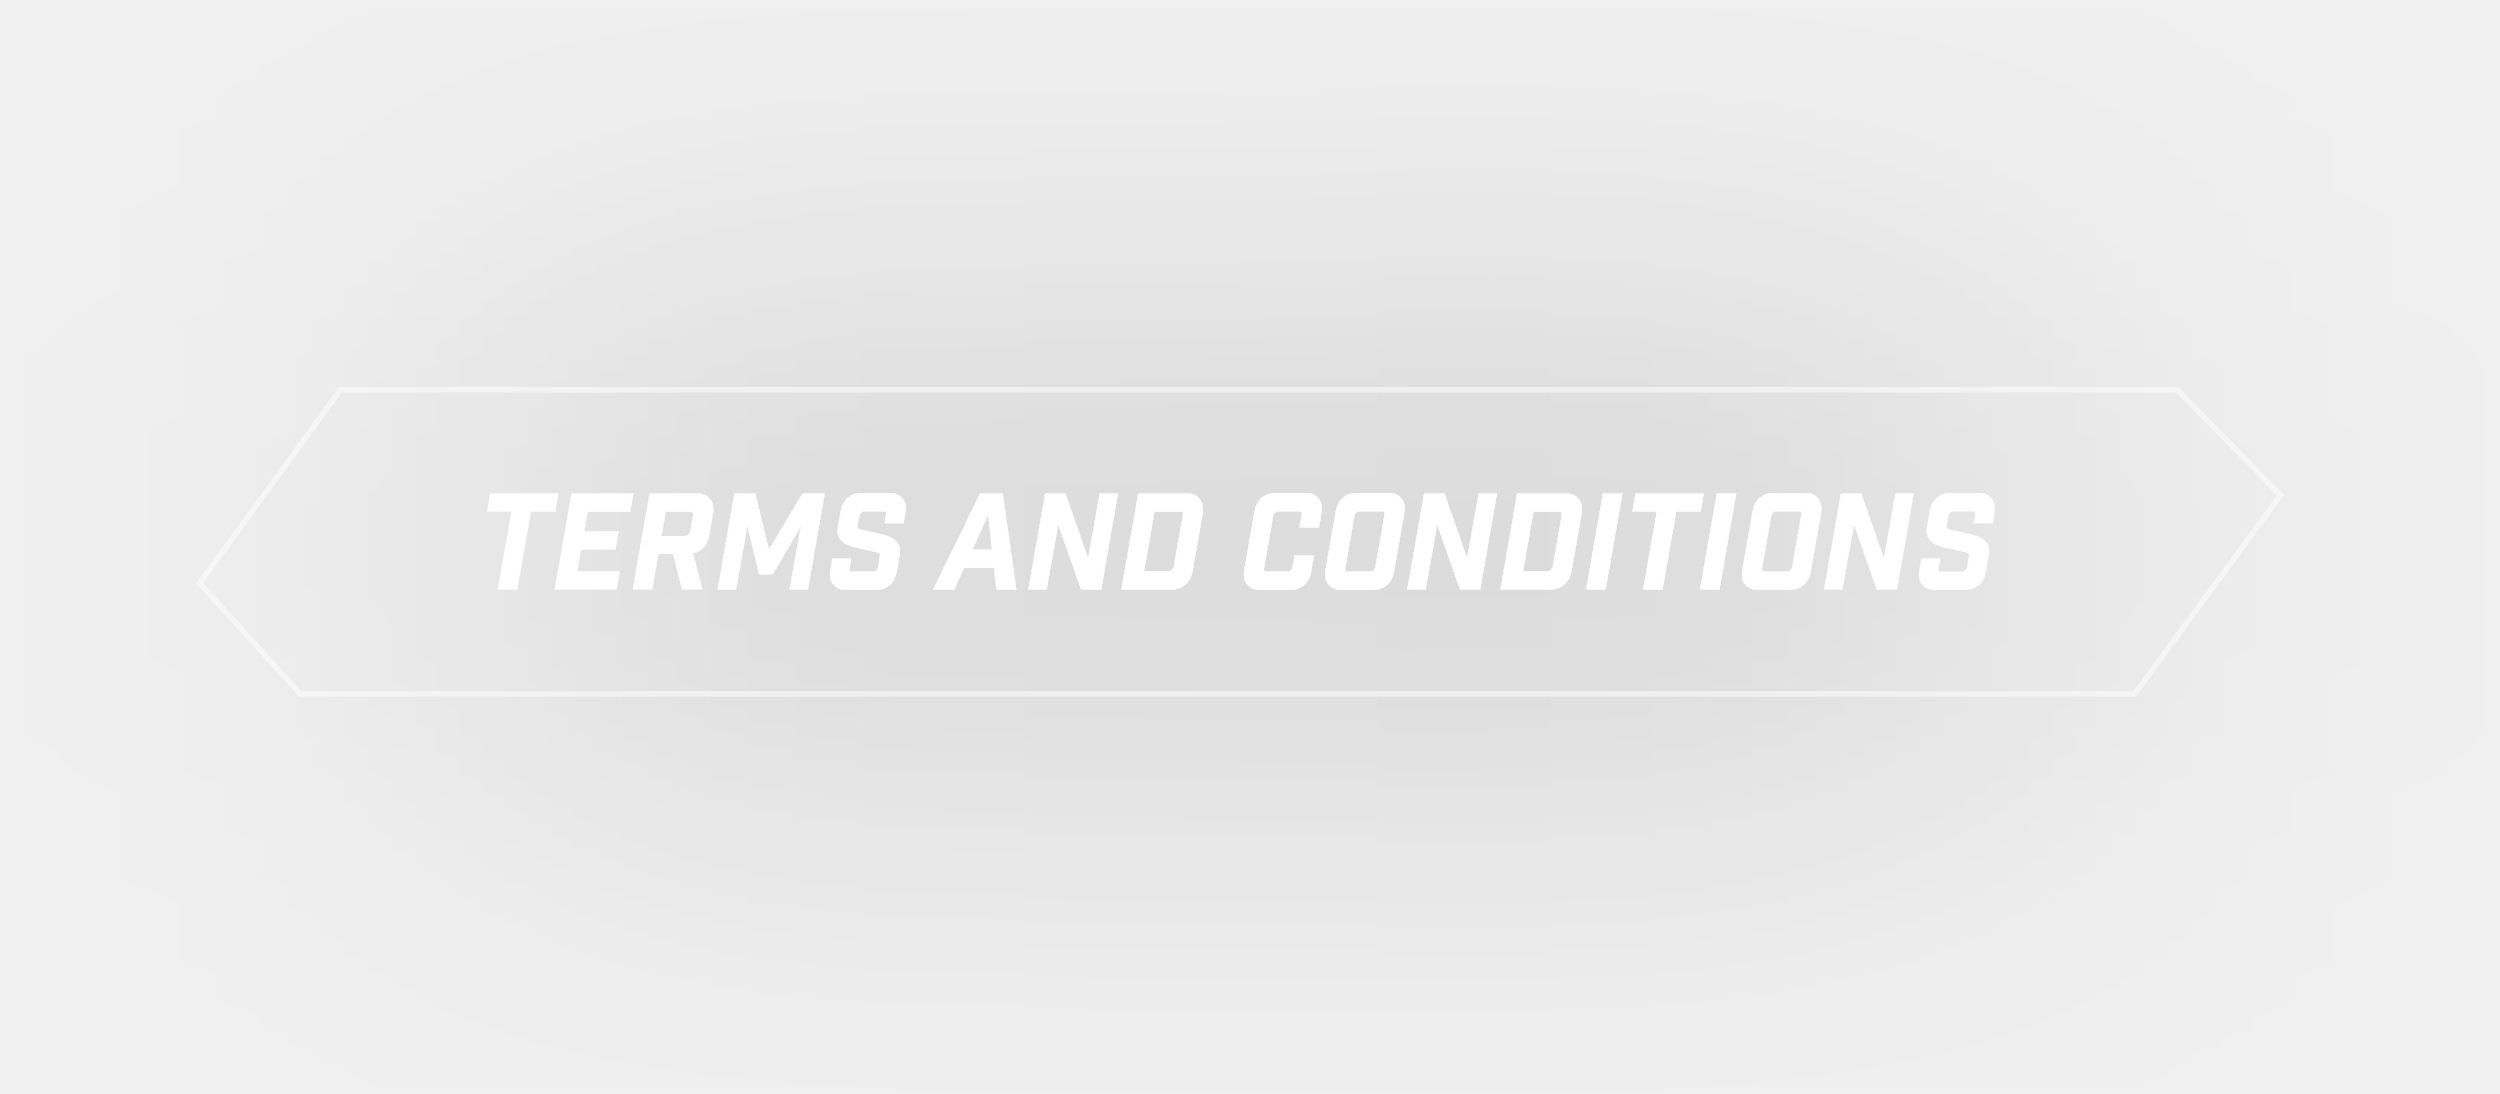
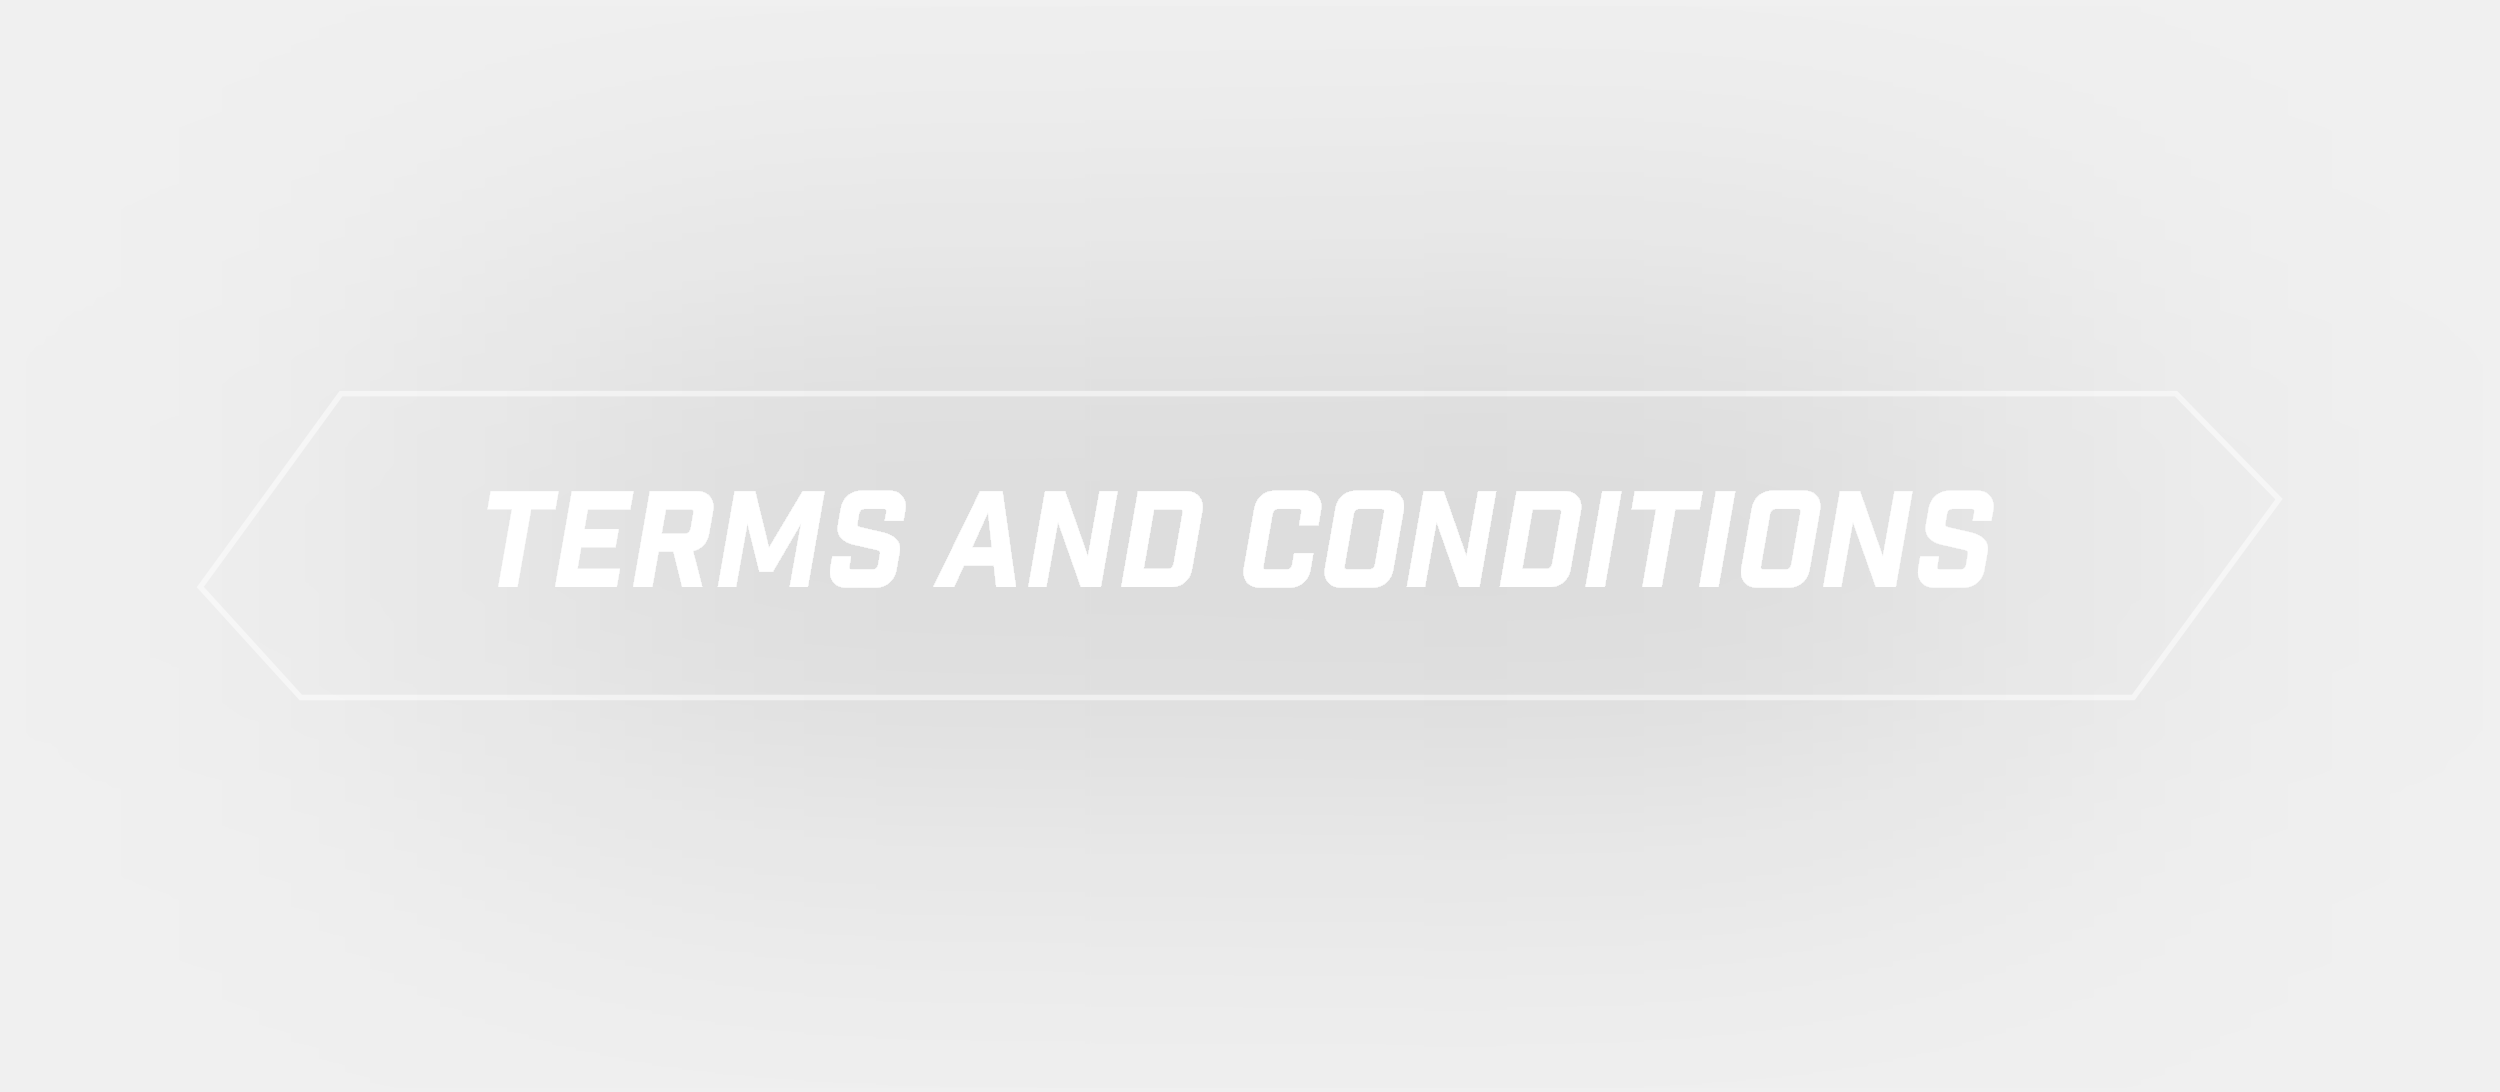
- <svg xmlns="http://www.w3.org/2000/svg" width="263" height="115" viewBox="0 0 263 115" fill="none">
+ <svg xmlns="http://www.w3.org/2000/svg" width="362" height="158" viewBox="0 0 362 158" fill="none">
  <g filter="url(#filter0_d_49_280)">
-     <path d="M58.403 53.796H55.841L54.399 62H52.383L53.825 53.796H51.263L51.585 51.92H58.725L58.403 53.796ZM60.133 51.92H66.615L66.279 53.824H61.813L61.449 55.896H65.061L64.725 57.8H61.113L60.721 60.096H65.187L64.851 62H58.369L60.133 51.92ZM68.35 51.92H73.334C73.913 51.92 74.361 52.116 74.678 52.508C74.995 52.891 75.103 53.381 75 53.978L74.58 56.344C74.393 57.361 73.829 57.982 72.886 58.206L73.866 62H71.752L70.828 58.262H69.26L68.602 62H66.586L68.35 51.92ZM72.648 55.84L72.928 54.23C72.956 54.071 72.947 53.964 72.9 53.908C72.863 53.852 72.769 53.824 72.62 53.824H70.03L69.582 56.386H72.032C72.368 56.386 72.573 56.204 72.648 55.84ZM86.742 51.92L84.978 62H83.074L84.278 55.28L81.282 60.39H79.882L78.622 55.28L77.418 62H75.514L77.278 51.92H79.434L80.89 57.884L84.446 51.92H86.742ZM93.085 55.028L93.239 54.174C93.267 54.015 93.257 53.908 93.211 53.852C93.174 53.796 93.085 53.768 92.945 53.768H90.985C90.63 53.768 90.425 53.95 90.369 54.314L90.201 55.294C90.182 55.434 90.192 55.532 90.229 55.588C90.275 55.635 90.369 55.677 90.509 55.714L92.959 56.274C93.566 56.423 94.023 56.675 94.331 57.03C94.639 57.385 94.742 57.823 94.639 58.346L94.317 60.138C94.214 60.726 93.962 61.193 93.561 61.538C93.159 61.883 92.674 62.056 92.105 62.056H89.011C88.432 62.056 87.984 61.86 87.667 61.468C87.359 61.085 87.256 60.595 87.359 59.998L87.569 58.78H89.529L89.361 59.746C89.333 59.905 89.338 60.012 89.375 60.068C89.421 60.124 89.519 60.152 89.669 60.152H91.783C92.138 60.152 92.343 59.97 92.399 59.606L92.581 58.514C92.6 58.374 92.585 58.281 92.539 58.234C92.501 58.178 92.413 58.131 92.273 58.094L89.823 57.534C89.225 57.394 88.773 57.147 88.465 56.792C88.166 56.428 88.064 55.985 88.157 55.462L88.451 53.782C88.553 53.194 88.805 52.727 89.207 52.382C89.608 52.037 90.094 51.864 90.663 51.864H93.589C94.168 51.864 94.611 52.06 94.919 52.452C95.236 52.835 95.344 53.325 95.241 53.922L95.045 55.028H93.085ZM104.572 59.732H101.408L100.372 62H98.202L103.13 51.92H105.482L106.896 62H104.824L104.572 59.732ZM104.362 57.828L103.956 54.118L102.276 57.828H104.362ZM115.707 51.92H117.597L115.833 62H113.747L111.325 55.126L110.093 62H108.203L109.967 51.92H112.067L114.475 58.794L115.707 51.92ZM119.756 51.92H124.852C125.431 51.92 125.879 52.116 126.196 52.508C126.514 52.891 126.621 53.381 126.518 53.978L125.44 60.082C125.338 60.67 125.086 61.137 124.684 61.482C124.283 61.827 123.798 62 123.228 62H117.992L119.756 51.92ZM120.344 60.096H122.906C123.233 60.096 123.434 59.914 123.508 59.55L124.446 54.23C124.474 54.071 124.465 53.964 124.418 53.908C124.381 53.852 124.288 53.824 124.138 53.824H121.436L120.344 60.096ZM135.707 62.056H132.557C131.987 62.056 131.539 61.86 131.213 61.468C130.905 61.085 130.802 60.595 130.905 59.998L131.997 53.782C132.099 53.194 132.351 52.727 132.753 52.382C133.154 52.037 133.639 51.864 134.209 51.864H137.359C137.937 51.864 138.381 52.06 138.689 52.452C139.006 52.835 139.113 53.325 139.011 53.922L138.745 55.476H136.729L136.953 54.174C136.981 54.015 136.971 53.908 136.925 53.852C136.887 53.796 136.794 53.768 136.645 53.768H134.531C134.195 53.768 133.989 53.95 133.915 54.314L132.963 59.746C132.935 59.905 132.939 60.012 132.977 60.068C133.023 60.124 133.121 60.152 133.271 60.152H135.385C135.739 60.152 135.945 59.97 136.001 59.606L136.197 58.444H138.213L137.919 60.138C137.816 60.726 137.564 61.193 137.163 61.538C136.761 61.883 136.276 62.056 135.707 62.056ZM144.42 62.056H141.102C140.532 62.056 140.084 61.86 139.758 61.468C139.45 61.085 139.347 60.595 139.45 59.998L140.542 53.782C140.644 53.194 140.896 52.727 141.298 52.382C141.699 52.037 142.184 51.864 142.754 51.864H146.072C146.65 51.864 147.094 52.06 147.402 52.452C147.719 52.835 147.826 53.325 147.724 53.922L146.632 60.138C146.529 60.726 146.277 61.193 145.876 61.538C145.474 61.883 144.989 62.056 144.42 62.056ZM142.46 54.314L141.508 59.746C141.48 59.905 141.484 60.012 141.522 60.068C141.568 60.124 141.666 60.152 141.816 60.152H144.112C144.448 60.152 144.648 59.97 144.714 59.606L145.666 54.174C145.694 54.015 145.684 53.908 145.638 53.852C145.6 53.796 145.512 53.768 145.372 53.768H143.076C142.74 53.768 142.534 53.95 142.46 54.314ZM155.574 51.92H157.464L155.7 62H153.614L151.192 55.126L149.96 62H148.07L149.834 51.92H151.934L154.342 58.794L155.574 51.92ZM159.623 51.92H164.719C165.298 51.92 165.746 52.116 166.063 52.508C166.381 52.891 166.488 53.381 166.385 53.978L165.307 60.082C165.205 60.67 164.953 61.137 164.551 61.482C164.15 61.827 163.665 62 163.095 62H157.859L159.623 51.92ZM160.211 60.096H162.773C163.1 60.096 163.301 59.914 163.375 59.55L164.313 54.23C164.341 54.071 164.332 53.964 164.285 53.908C164.248 53.852 164.155 53.824 164.005 53.824H161.303L160.211 60.096ZM166.883 62L168.647 51.92H170.663L168.899 62H166.883ZM178.893 53.796H176.331L174.889 62H172.873L174.315 53.796H171.753L172.075 51.92H179.215L178.893 53.796ZM178.859 62L180.623 51.92H182.639L180.875 62H178.859ZM188.265 62.056H184.947C184.378 62.056 183.93 61.86 183.603 61.468C183.295 61.085 183.193 60.595 183.295 59.998L184.387 53.782C184.49 53.194 184.742 52.727 185.143 52.382C185.545 52.037 186.03 51.864 186.599 51.864H189.917C190.496 51.864 190.939 52.06 191.247 52.452C191.565 52.835 191.672 53.325 191.569 53.922L190.477 60.138C190.375 60.726 190.123 61.193 189.721 61.538C189.32 61.883 188.835 62.056 188.265 62.056ZM186.305 54.314L185.353 59.746C185.325 59.905 185.33 60.012 185.367 60.068C185.414 60.124 185.512 60.152 185.661 60.152H187.957C188.293 60.152 188.494 59.97 188.559 59.606L189.511 54.174C189.539 54.015 189.53 53.908 189.483 53.852C189.446 53.796 189.357 53.768 189.217 53.768H186.921C186.585 53.768 186.38 53.95 186.305 54.314ZM199.42 51.92H201.31L199.546 62H197.46L195.038 55.126L193.806 62H191.916L193.68 51.92H195.78L198.188 58.794L199.42 51.92ZM207.655 55.028L207.809 54.174C207.837 54.015 207.828 53.908 207.781 53.852C207.744 53.796 207.655 53.768 207.515 53.768H205.555C205.2 53.768 204.995 53.95 204.939 54.314L204.771 55.294C204.752 55.434 204.762 55.532 204.799 55.588C204.846 55.635 204.939 55.677 205.079 55.714L207.529 56.274C208.136 56.423 208.593 56.675 208.901 57.03C209.209 57.385 209.312 57.823 209.209 58.346L208.887 60.138C208.784 60.726 208.532 61.193 208.131 61.538C207.73 61.883 207.244 62.056 206.675 62.056H203.581C203.002 62.056 202.554 61.86 202.237 61.468C201.929 61.085 201.826 60.595 201.929 59.998L202.139 58.78H204.099L203.931 59.746C203.903 59.905 203.908 60.012 203.945 60.068C203.992 60.124 204.09 60.152 204.239 60.152H206.353C206.708 60.152 206.913 59.97 206.969 59.606L207.151 58.514C207.17 58.374 207.156 58.281 207.109 58.234C207.072 58.178 206.983 58.131 206.843 58.094L204.393 57.534C203.796 57.394 203.343 57.147 203.035 56.792C202.736 56.428 202.634 55.985 202.727 55.462L203.021 53.782C203.124 53.194 203.376 52.727 203.777 52.382C204.178 52.037 204.664 51.864 205.233 51.864H208.159C208.738 51.864 209.181 52.06 209.489 52.452C209.806 52.835 209.914 53.325 209.811 53.922L209.615 55.028H207.655Z" fill="white" />
+     <path d="M80.428 73.719H76.906L74.923 85H72.151L74.134 73.719H70.611L71.054 71.14H80.871L80.428 73.719ZM82.808 71.14H91.721L91.259 73.758H85.118L84.618 76.607H89.584L89.122 79.225H84.156L83.617 82.382H89.757L89.295 85H80.383L82.808 71.14ZM94.106 71.14H100.959C101.755 71.14 102.371 71.409 102.807 71.948C103.244 72.475 103.391 73.148 103.25 73.97L102.673 77.223C102.416 78.622 101.639 79.475 100.343 79.783L101.691 85H98.784L97.513 79.86H95.358L94.453 85H91.681L94.106 71.14ZM100.016 76.53L100.401 74.316C100.44 74.098 100.427 73.951 100.363 73.874C100.311 73.796 100.183 73.758 99.978 73.758H96.416L95.8 77.281H99.169C99.631 77.281 99.913 77.031 100.016 76.53ZM119.395 71.14L116.969 85H114.351L116.007 75.76L111.887 82.786H109.962L108.23 75.76L106.574 85H103.956L106.382 71.14H109.346L111.348 79.341L116.238 71.14H119.395ZM128.117 75.413L128.328 74.239C128.367 74.021 128.354 73.874 128.29 73.796C128.239 73.719 128.117 73.681 127.924 73.681H125.229C124.741 73.681 124.459 73.931 124.382 74.432L124.151 75.779C124.125 75.972 124.138 76.106 124.19 76.183C124.254 76.248 124.382 76.305 124.575 76.357L127.943 77.127C128.778 77.332 129.406 77.679 129.83 78.166C130.253 78.654 130.395 79.257 130.253 79.976L129.811 82.44C129.669 83.248 129.323 83.89 128.771 84.365C128.219 84.84 127.552 85.077 126.769 85.077H122.515C121.719 85.077 121.103 84.808 120.667 84.269C120.243 83.742 120.102 83.069 120.243 82.247L120.532 80.573H123.227L122.996 81.901C122.958 82.119 122.964 82.266 123.015 82.344C123.08 82.421 123.214 82.459 123.42 82.459H126.326C126.814 82.459 127.096 82.209 127.173 81.708L127.424 80.207C127.449 80.014 127.43 79.886 127.366 79.822C127.315 79.745 127.193 79.681 127 79.629L123.631 78.859C122.81 78.667 122.188 78.327 121.764 77.839C121.353 77.338 121.212 76.729 121.341 76.01L121.745 73.7C121.886 72.892 122.233 72.25 122.784 71.775C123.336 71.3 124.004 71.063 124.786 71.063H128.81C129.605 71.063 130.215 71.332 130.638 71.871C131.075 72.398 131.222 73.071 131.081 73.893L130.812 75.413H128.117ZM143.912 81.882H139.561L138.137 85H135.153L141.929 71.14H145.163L147.107 85H144.258L143.912 81.882ZM143.623 79.263L143.065 74.162L140.755 79.263H143.623ZM159.222 71.14H161.821L159.396 85H156.527L153.197 75.548L151.503 85H148.904L151.33 71.14H154.217L157.528 80.592L159.222 71.14ZM164.79 71.14H171.797C172.593 71.14 173.209 71.409 173.645 71.948C174.081 72.475 174.229 73.148 174.088 73.97L172.605 82.363C172.464 83.171 172.118 83.813 171.566 84.288C171.014 84.763 170.347 85 169.564 85H162.364L164.79 71.14ZM165.598 82.382H169.121C169.57 82.382 169.846 82.132 169.949 81.631L171.239 74.316C171.277 74.098 171.264 73.951 171.2 73.874C171.149 73.796 171.02 73.758 170.815 73.758H167.1L165.598 82.382ZM186.722 85.077H182.391C181.608 85.077 180.992 84.808 180.543 84.269C180.119 83.742 179.978 83.069 180.119 82.247L181.621 73.7C181.762 72.892 182.108 72.25 182.66 71.775C183.212 71.3 183.879 71.063 184.662 71.063H188.993C189.789 71.063 190.399 71.332 190.822 71.871C191.258 72.398 191.406 73.071 191.265 73.893L190.899 76.029H188.127L188.435 74.239C188.474 74.021 188.461 73.874 188.397 73.796C188.345 73.719 188.217 73.681 188.012 73.681H185.105C184.643 73.681 184.36 73.931 184.258 74.432L182.949 81.901C182.91 82.119 182.917 82.266 182.968 82.344C183.032 82.421 183.167 82.459 183.372 82.459H186.279C186.767 82.459 187.049 82.209 187.126 81.708L187.396 80.111H190.168L189.763 82.44C189.622 83.248 189.276 83.89 188.724 84.365C188.172 84.84 187.505 85.077 186.722 85.077ZM198.702 85.077H194.14C193.357 85.077 192.741 84.808 192.292 84.269C191.868 83.742 191.727 83.069 191.868 82.247L193.37 73.7C193.511 72.892 193.857 72.25 194.409 71.775C194.961 71.3 195.628 71.063 196.411 71.063H200.974C201.769 71.063 202.379 71.332 202.802 71.871C203.239 72.398 203.386 73.071 203.245 73.893L201.744 82.44C201.602 83.248 201.256 83.89 200.704 84.365C200.152 84.84 199.485 85.077 198.702 85.077ZM196.007 74.432L194.698 81.901C194.66 82.119 194.666 82.266 194.717 82.344C194.781 82.421 194.916 82.459 195.122 82.459H198.279C198.741 82.459 199.016 82.209 199.106 81.708L200.415 74.239C200.454 74.021 200.441 73.874 200.377 73.796C200.325 73.719 200.204 73.681 200.011 73.681H196.854C196.392 73.681 196.11 73.931 196.007 74.432ZM214.04 71.14H216.639L214.213 85H211.345L208.015 75.548L206.321 85H203.722L206.147 71.14H209.035L212.346 80.592L214.04 71.14ZM219.607 71.14H226.614C227.41 71.14 228.026 71.409 228.462 71.948C228.899 72.475 229.046 73.148 228.905 73.97L227.423 82.363C227.282 83.171 226.935 83.813 226.383 84.288C225.831 84.763 225.164 85 224.381 85H217.182L219.607 71.14ZM220.416 82.382H223.938C224.388 82.382 224.664 82.132 224.766 81.631L226.056 74.316C226.094 74.098 226.082 73.951 226.017 73.874C225.966 73.796 225.838 73.758 225.632 73.758H221.917L220.416 82.382ZM229.589 85L232.014 71.14H234.786L232.361 85H229.589ZM246.103 73.719H242.58L240.597 85H237.825L239.808 73.719H236.285L236.728 71.14H246.545L246.103 73.719ZM246.057 85L248.482 71.14H251.254L248.829 85H246.057ZM258.99 85.077H254.428C253.645 85.077 253.029 84.808 252.58 84.269C252.156 83.742 252.015 83.069 252.156 82.247L253.658 73.7C253.799 72.892 254.145 72.25 254.697 71.775C255.249 71.3 255.916 71.063 256.699 71.063H261.261C262.057 71.063 262.667 71.332 263.09 71.871C263.526 72.398 263.674 73.071 263.533 73.893L262.031 82.44C261.89 83.248 261.544 83.89 260.992 84.365C260.44 84.84 259.773 85.077 258.99 85.077ZM256.295 74.432L254.986 81.901C254.947 82.119 254.954 82.266 255.005 82.344C255.069 82.421 255.204 82.459 255.409 82.459H258.566C259.028 82.459 259.304 82.209 259.394 81.708L260.703 74.239C260.742 74.021 260.729 73.874 260.665 73.796C260.613 73.719 260.491 73.681 260.299 73.681H257.142C256.68 73.681 256.398 73.931 256.295 74.432ZM274.328 71.14H276.926L274.501 85H271.633L268.302 75.548L266.608 85H264.01L266.435 71.14H269.323L272.634 80.592L274.328 71.14ZM285.651 75.413L285.863 74.239C285.901 74.021 285.888 73.874 285.824 73.796C285.773 73.719 285.651 73.681 285.458 73.681H282.763C282.276 73.681 281.993 73.931 281.916 74.432L281.685 75.779C281.66 75.972 281.673 76.106 281.724 76.183C281.788 76.248 281.916 76.305 282.109 76.357L285.478 77.127C286.312 77.332 286.941 77.679 287.364 78.166C287.788 78.654 287.929 79.257 287.788 79.976L287.345 82.44C287.204 83.248 286.857 83.89 286.305 84.365C285.754 84.84 285.086 85.077 284.303 85.077H280.049C279.253 85.077 278.637 84.808 278.201 84.269C277.778 83.742 277.636 83.069 277.778 82.247L278.066 80.573H280.761L280.53 81.901C280.492 82.119 280.498 82.266 280.55 82.344C280.614 82.421 280.749 82.459 280.954 82.459H283.861C284.348 82.459 284.631 82.209 284.708 81.708L284.958 80.207C284.984 80.014 284.964 79.886 284.9 79.822C284.849 79.745 284.727 79.681 284.534 79.629L281.166 78.859C280.344 78.667 279.722 78.327 279.298 77.839C278.888 77.338 278.747 76.729 278.875 76.01L279.279 73.7C279.42 72.892 279.767 72.25 280.319 71.775C280.87 71.3 281.538 71.063 282.321 71.063H286.344C287.14 71.063 287.749 71.332 288.173 71.871C288.609 72.398 288.757 73.071 288.615 73.893L288.346 75.413H285.651Z" fill="white" />
  </g>
-   <path d="M21 61.364L35.817 41H229.061L239.909 52.107L224.563 73H31.583L21 61.364Z" stroke="white" stroke-opacity="0.5" stroke-width="0.585" />
+   <path d="M29 85L49.373 57H315.084L330 72.273L308.899 101H43.552L29 85Z" stroke="white" stroke-opacity="0.5" stroke-width="0.805" />
  <defs>
-     <filter id="filter0_d_49_280" x="0.267" y="0.869" width="262.392" height="113.881" filterUnits="userSpaceOnUse" color-interpolation-filters="sRGB">
+     <filter id="filter0_d_49_280" x="0.494" y="0.946" width="360.787" height="156.586" filterUnits="userSpaceOnUse" color-interpolation-filters="sRGB">
      <feFlood flood-opacity="0" result="BackgroundImageFix" />
      <feColorMatrix in="SourceAlpha" type="matrix" values="0 0 0 0 0 0 0 0 0 0 0 0 0 0 0 0 0 0 127 0" result="hardAlpha" />
-       <feOffset dx="0.85" dy="0.85" />
-       <feGaussianBlur stdDeviation="25.922" />
+       <feOffset dx="1.169" dy="1.169" />
+       <feGaussianBlur stdDeviation="35.643" />
      <feComposite in2="hardAlpha" operator="out" />
      <feColorMatrix type="matrix" values="0 0 0 0 0 0 0 0 0 0 0 0 0 0 0 0 0 0 1 0" />
      <feBlend mode="normal" in2="BackgroundImageFix" result="effect1_dropShadow_49_280" />
      <feBlend mode="normal" in="SourceGraphic" in2="effect1_dropShadow_49_280" result="shape" />
    </filter>
  </defs>
</svg>
